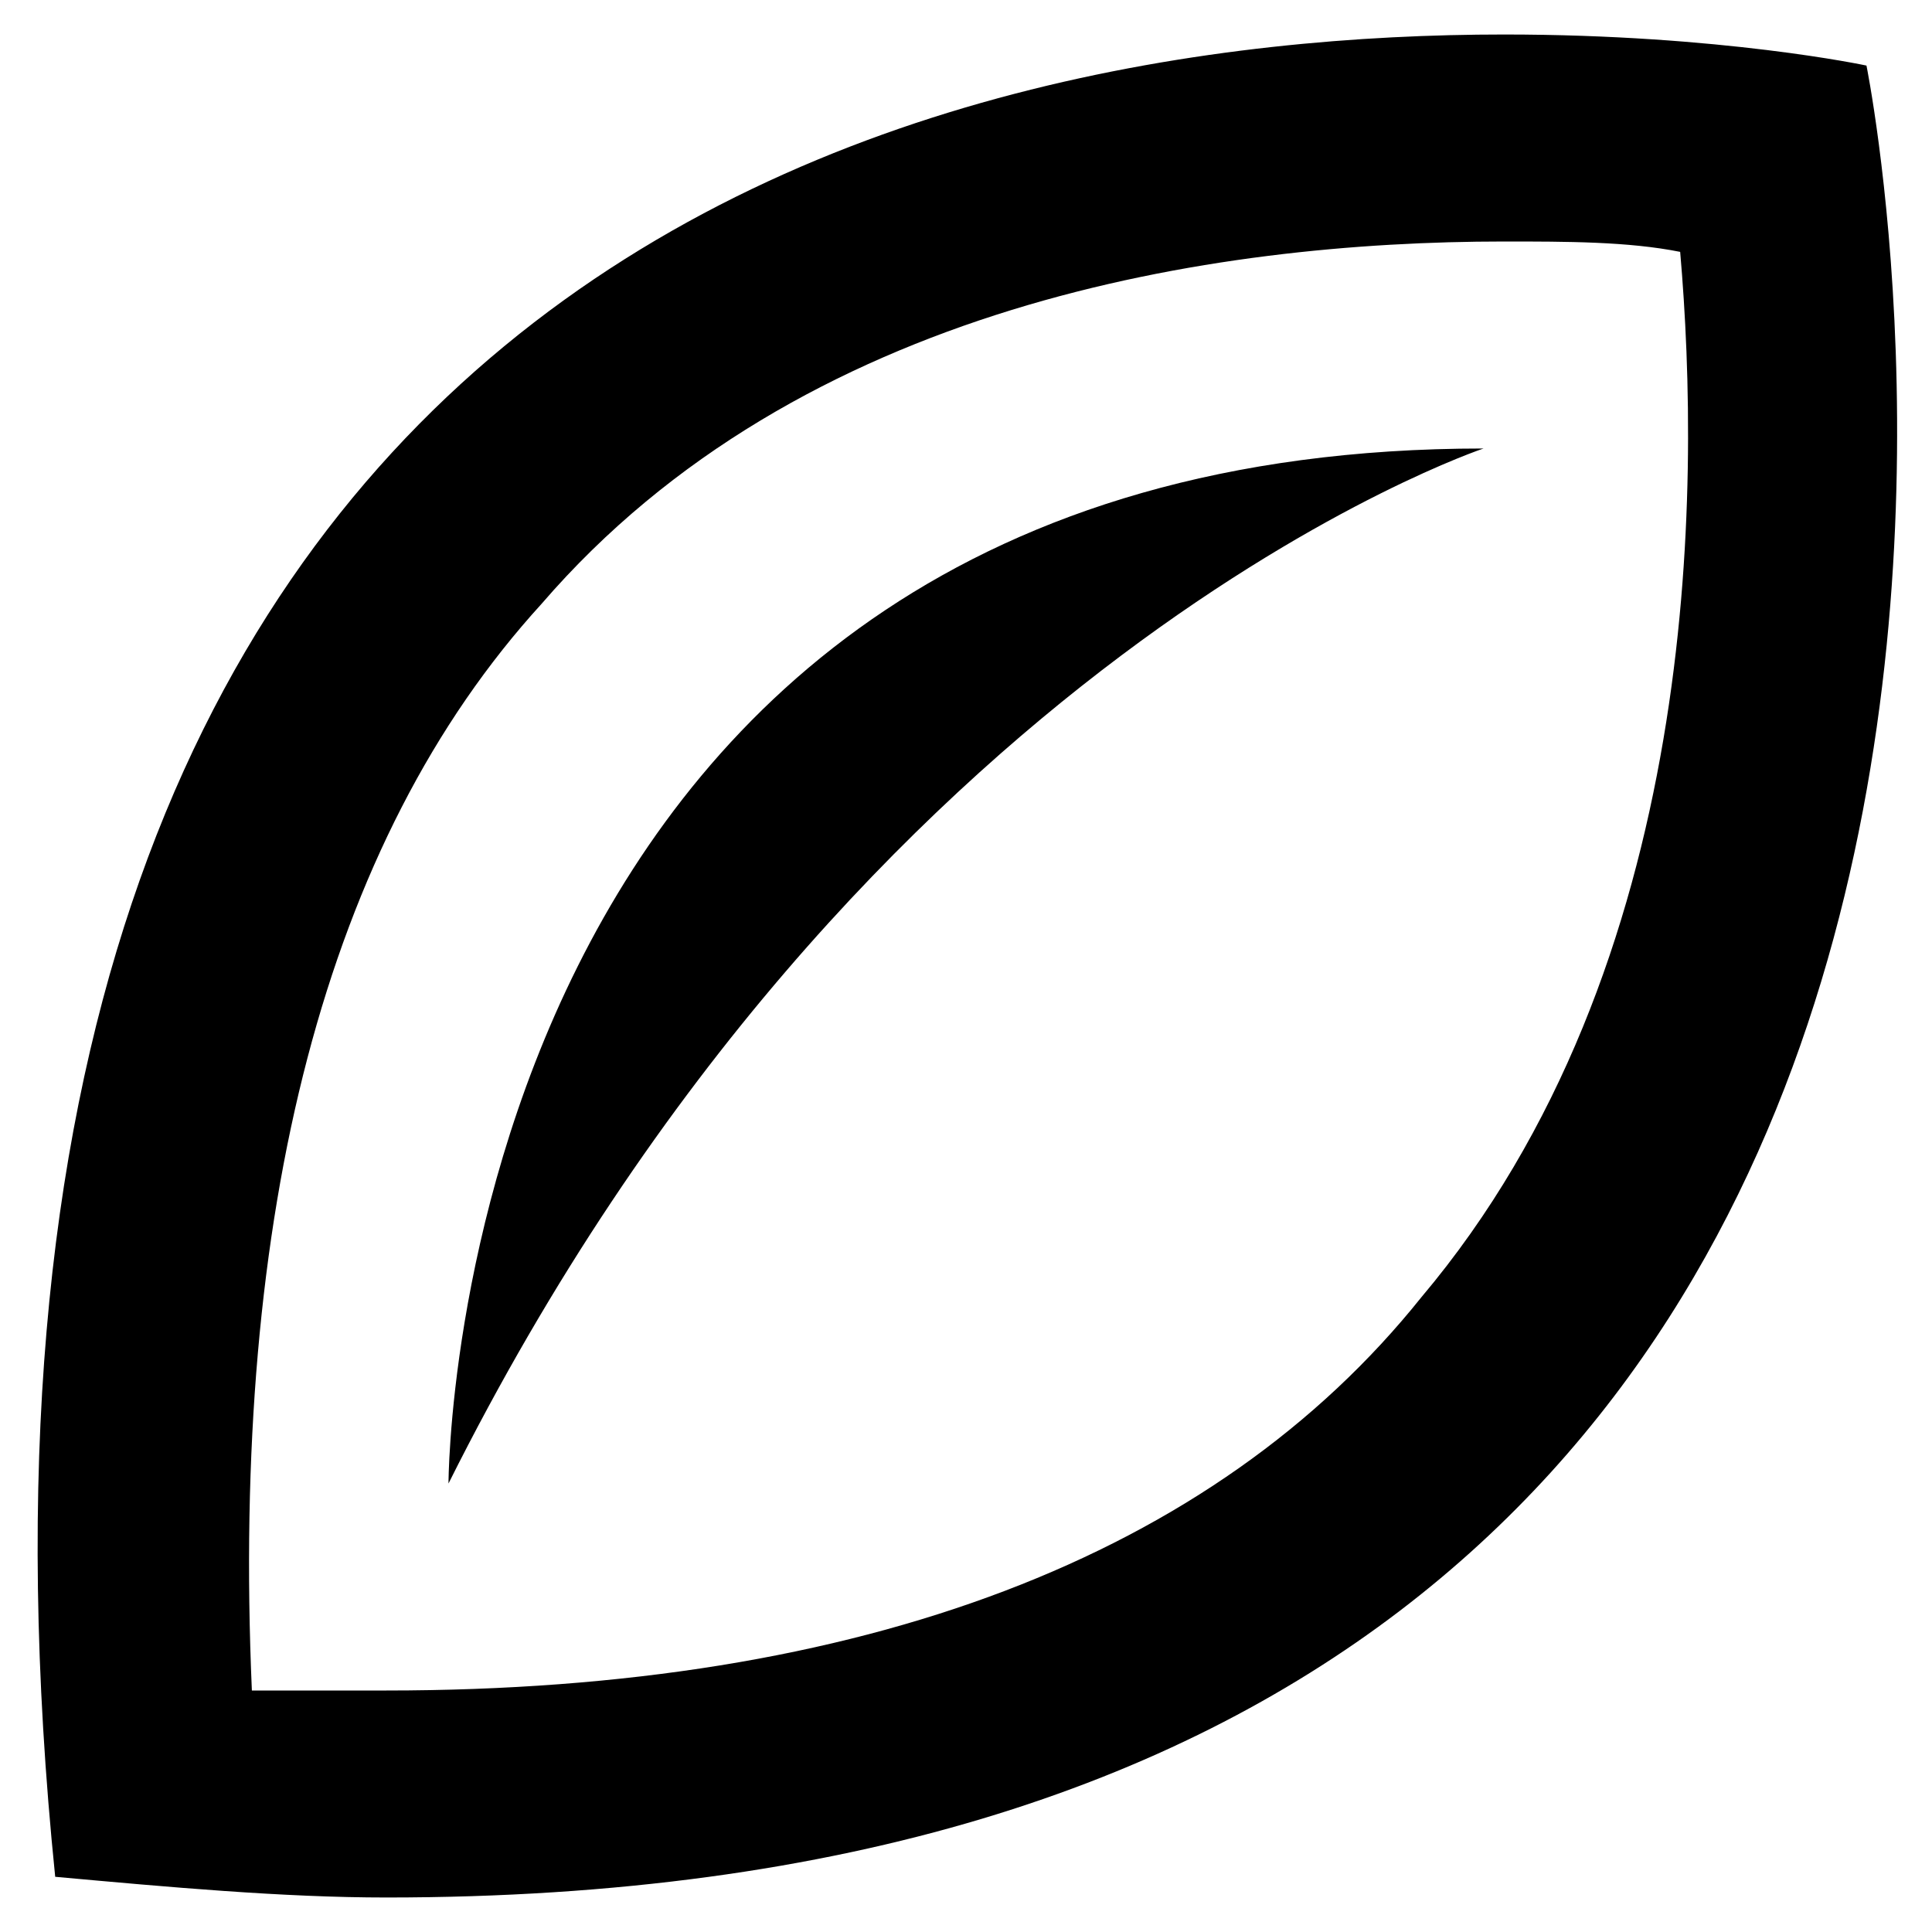
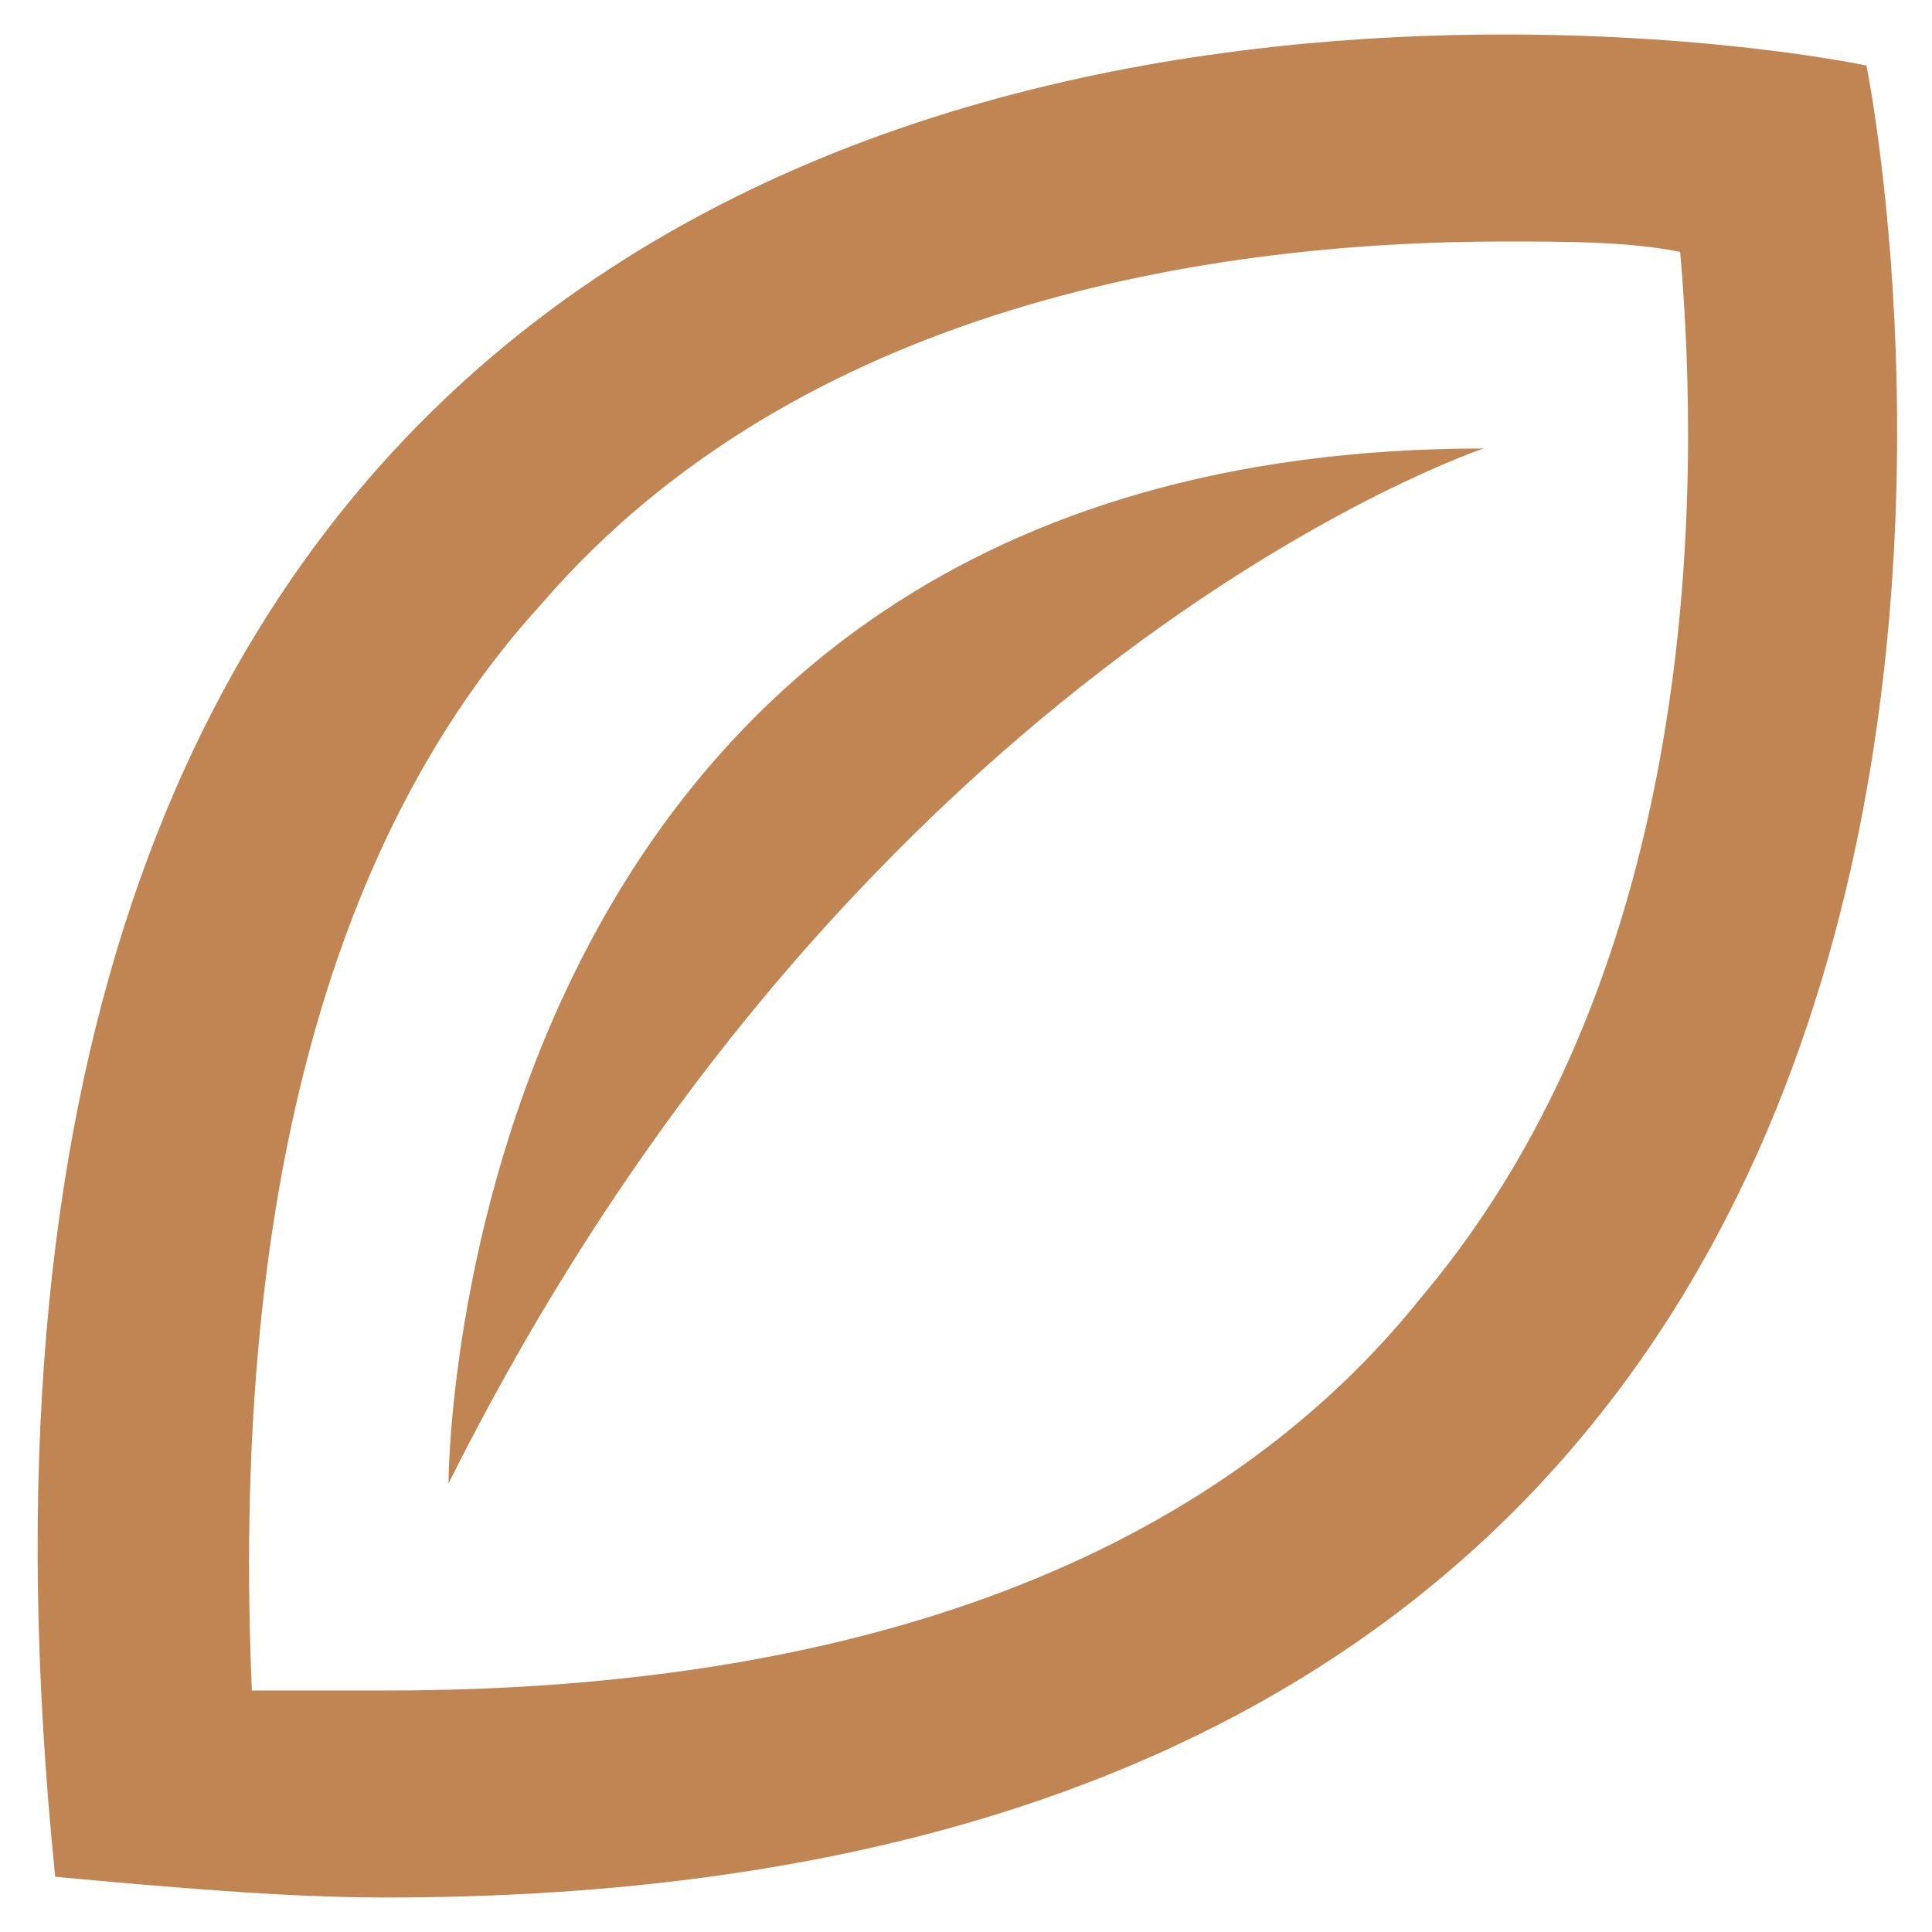
<svg xmlns="http://www.w3.org/2000/svg" width="49" height="49" viewBox="0 0 49 49" fill="none">
-   <path d="M38.15 6.125C39.725 6.125 41.3 6.125 42.613 6.388C43.138 12.425 43.138 24.5 36.05 32.9C30.8 39.462 21.875 42.875 9.8 42.875H6.388C5.863 30.8 8.225 21.35 13.738 15.312C20.3 7.7 30.8 6.125 38.15 6.125ZM38.15 0.875C23.713 0.875 -2.8 6.388 1.4 47.6C4.288 47.862 7.175 48.125 9.8 48.125C56.788 48.125 47.338 1.663 47.338 1.663C47.338 1.663 43.663 0.875 38.15 0.875ZM37.625 11.375C11.375 11.375 11.375 37.625 11.375 37.625C21.875 16.625 37.625 11.375 37.625 11.375Z" fill="black" />
+   <path d="M38.15 6.125C39.725 6.125 41.3 6.125 42.613 6.388C43.138 12.425 43.138 24.5 36.05 32.9C30.8 39.462 21.875 42.875 9.8 42.875H6.388C5.863 30.8 8.225 21.35 13.738 15.312C20.3 7.7 30.8 6.125 38.15 6.125ZM38.15 0.875C23.713 0.875 -2.8 6.388 1.4 47.6C4.288 47.862 7.175 48.125 9.8 48.125C56.788 48.125 47.338 1.663 47.338 1.663C47.338 1.663 43.663 0.875 38.15 0.875ZM37.625 11.375C11.375 11.375 11.375 37.625 11.375 37.625C21.875 16.625 37.625 11.375 37.625 11.375Z" fill="#C08552" />
</svg>
